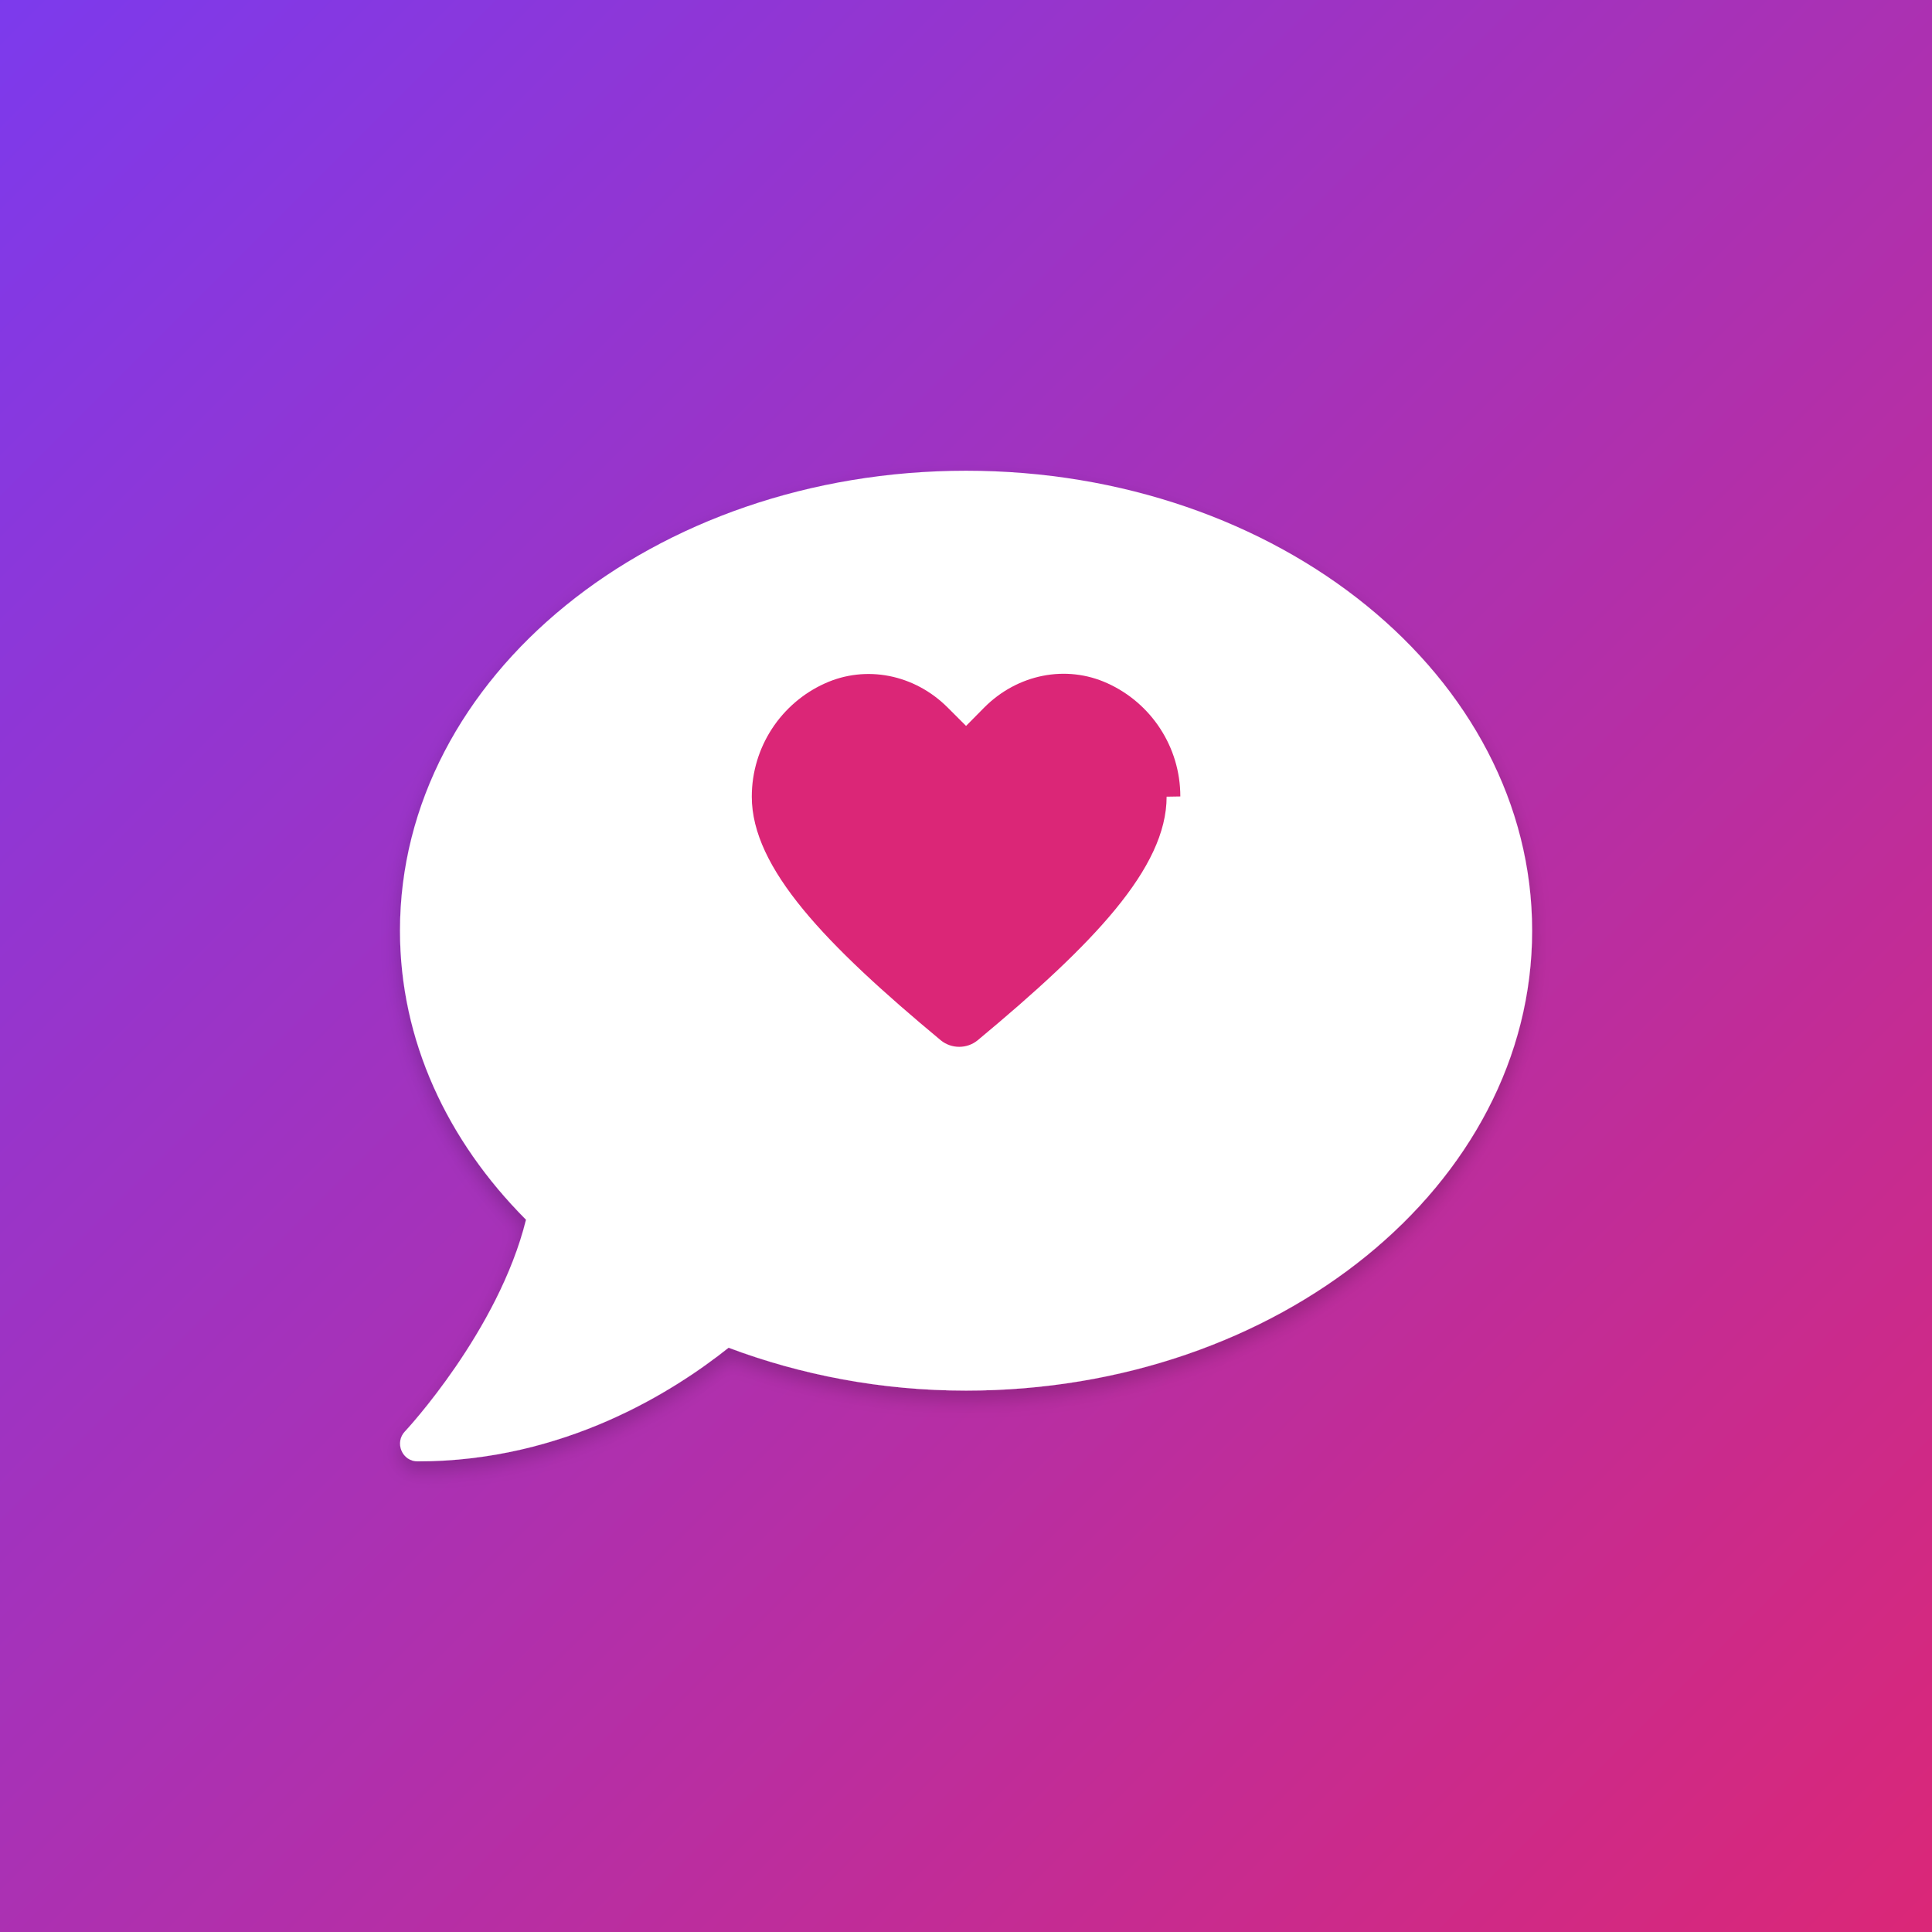
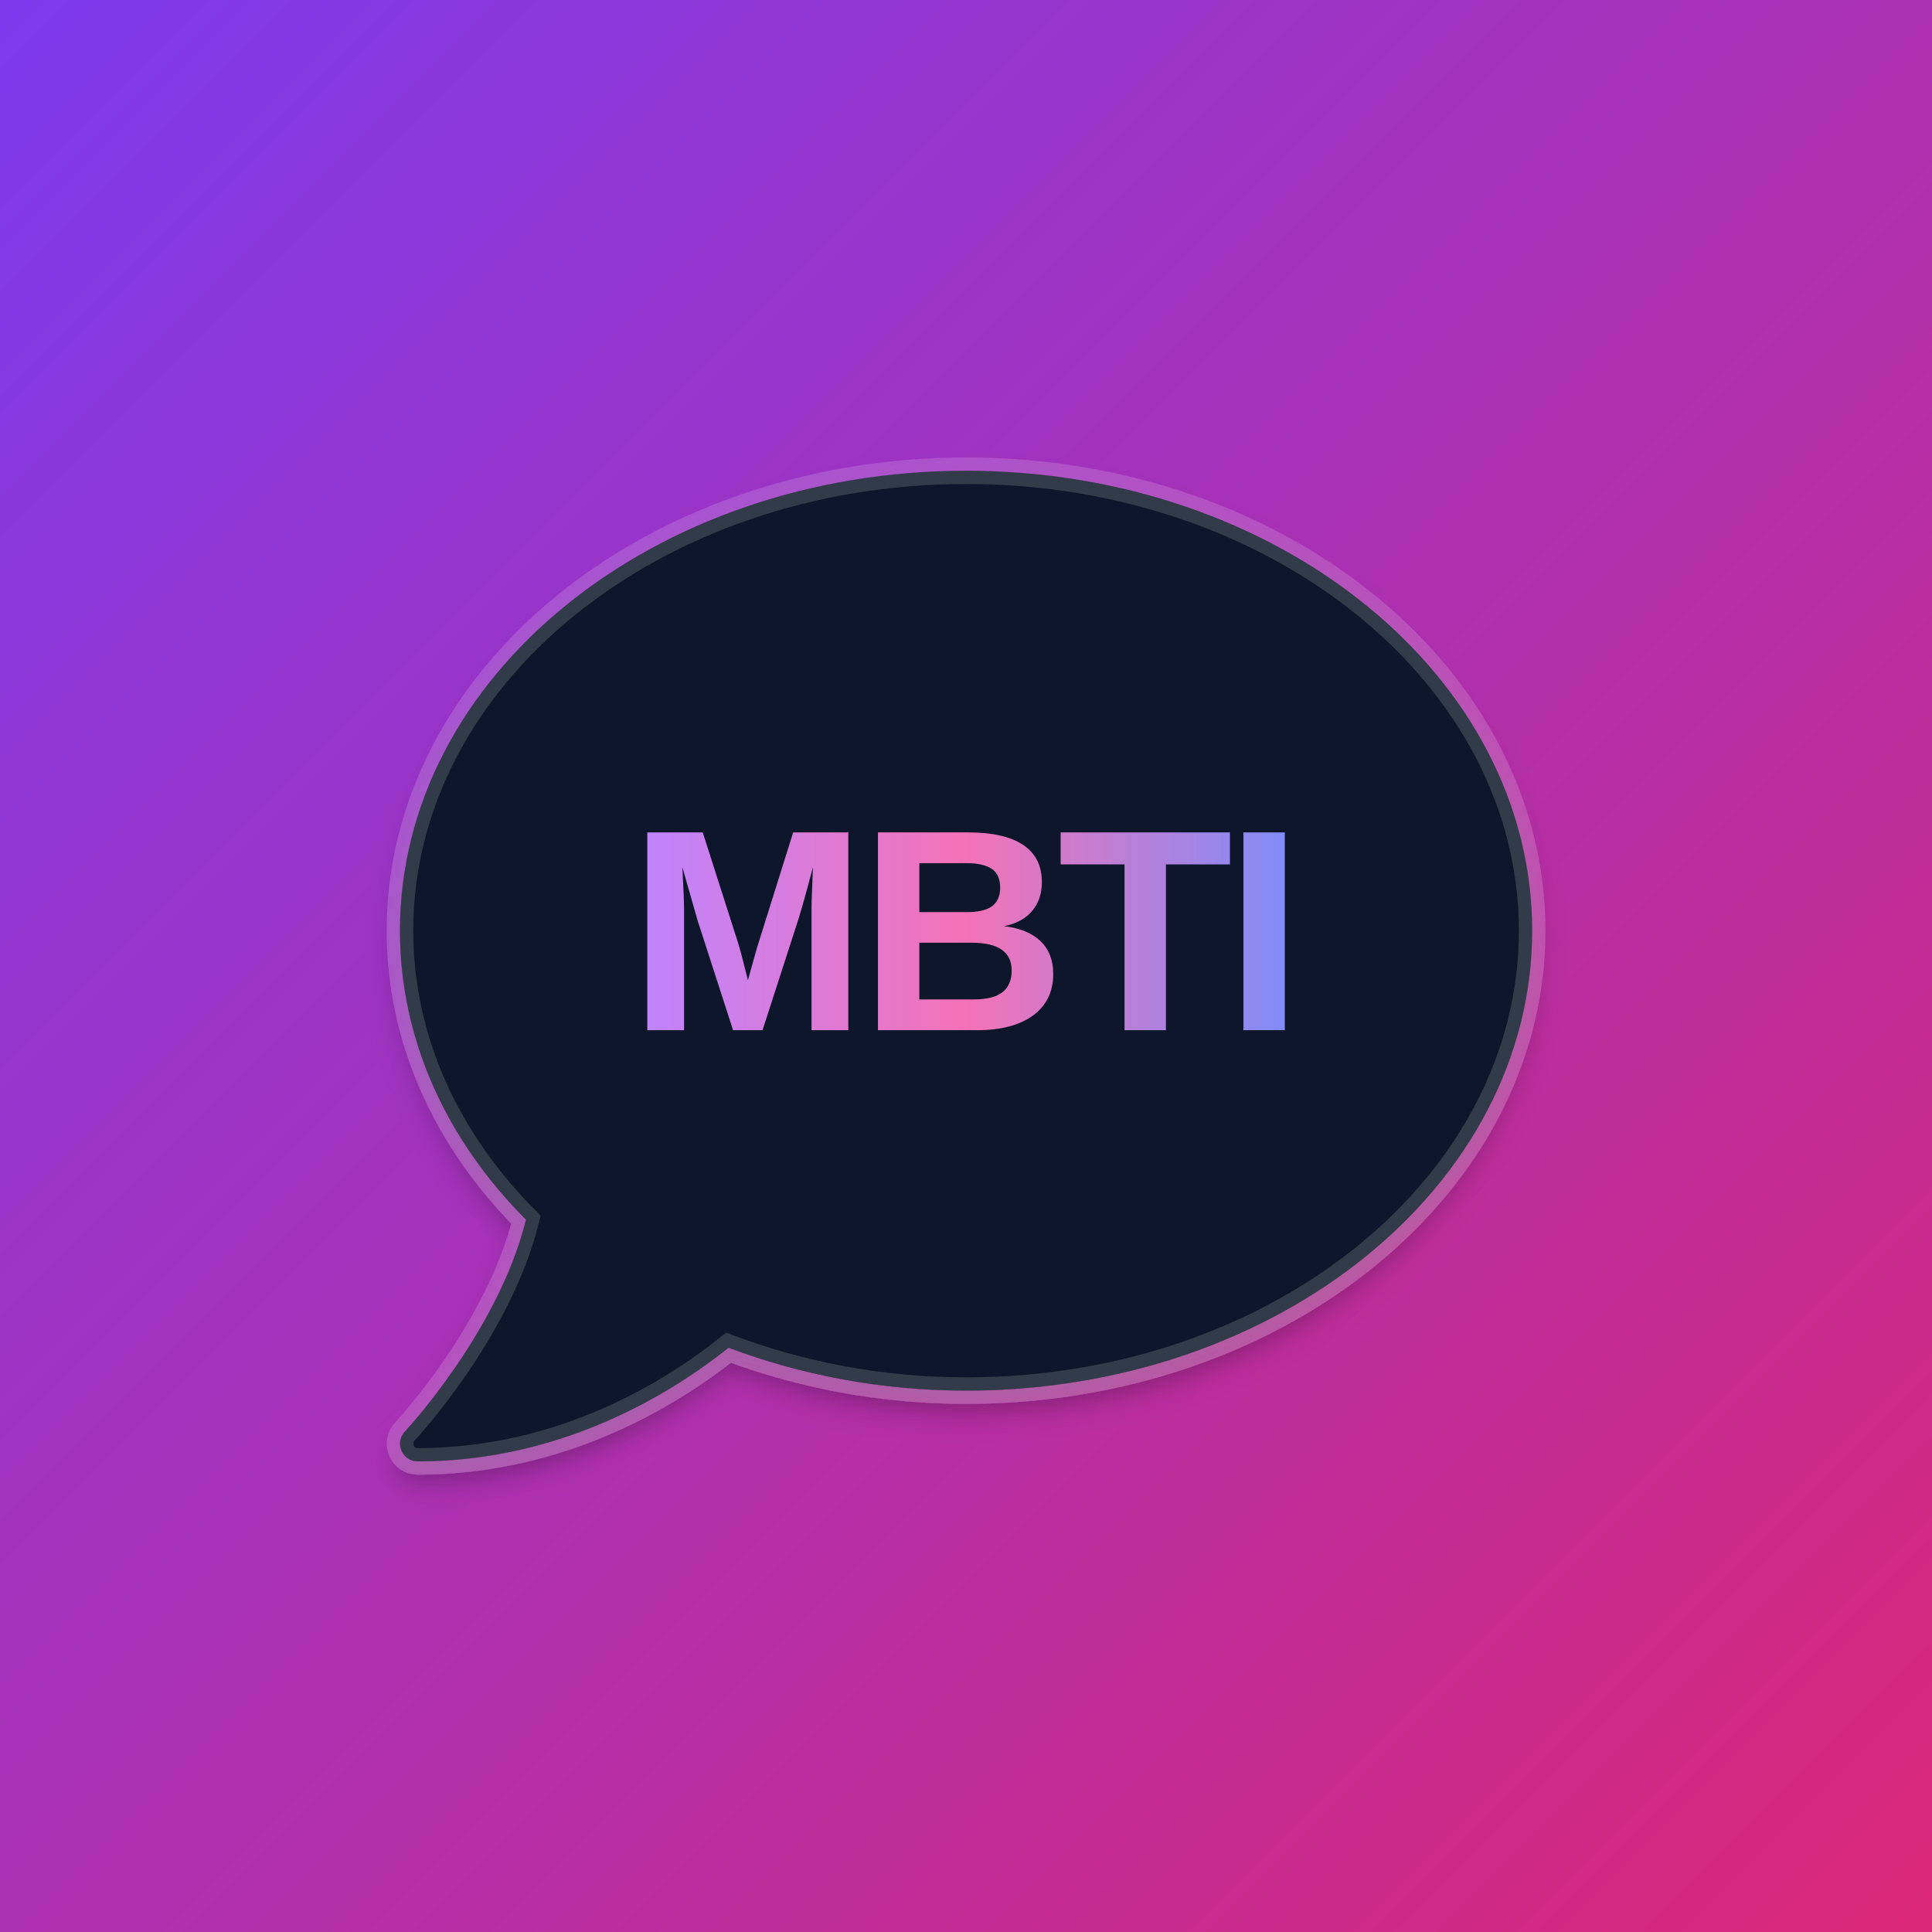
<svg xmlns="http://www.w3.org/2000/svg" width="512" height="512" viewBox="0 0 512 512">
  <defs>
-     <linearGradient id="grad" x1="0%" y1="0%" x2="100%" y2="100%">
+     <linearGradient id="bgGrad" x1="0%" y1="0%" x2="100%" y2="100%">
      <stop offset="0%" stop-color="#7c3aed" />
      <stop offset="100%" stop-color="#db2777" />
    </linearGradient>
+     <linearGradient id="textGrad" x1="0%" y1="0%" x2="100%" y2="0%">
+       <stop offset="0%" stop-color="#c084fc" />
+       <stop offset="50%" stop-color="#f472b6" />
+       <stop offset="100%" stop-color="#818cf8" />
+     </linearGradient>
    <filter id="shadow" x="-20%" y="-20%" width="140%" height="140%">
-       <feDropShadow dx="0" dy="4" stdDeviation="4" flood-color="#000000" flood-opacity="0.2" />
+       <feDropShadow dx="0" dy="8" stdDeviation="6" flood-color="#000000" flood-opacity="0.3" />
    </filter>
  </defs>
-   <rect width="512" height="512" fill="url(#grad)" />
+   <rect width="512" height="512" fill="url(#bgGrad)" />
  <g transform="translate(106, 106) scale(0.586)" filter="url(#shadow)">
-     <path fill="#ffffff" d="M256 32C114.6 32 0 125.1 0 240c0 49.6 21.4 95 57 130.7C44.5 421.1 2.7 466 2.2 466.5c-2.2 2.3-2.8 5.7-1.5 8.7S4.8 480 8 480c66.3 0 116-31.8 140.6-51.4 32.7 12.3 69 19.4 107.4 19.4 141.4 0 256-93.1 256-208S397.4 32 256 32z" />
-     <path fill="#db2777" d="M352.9 179.3c0-22.5-13.3-42.3-33-51.2-18.7-8.5-40.6-4.1-55.6 10.9L256 147.4l-8.3-8.3c-15-15-36.9-19.4-55.6-10.9-19.7 8.9-33 28.7-33 51.2 0 32.3 33.3 66.8 85.5 110.2 4.8 3.9 11.8 3.9 16.6 0 52.2-43.4 85.5-77.9 85.5-110.2z" />
+     <path fill="#0f172a" stroke="rgba(255,255,255,0.15)" stroke-width="12" d="M256 32C114.6 32 0 125.1 0 240c0 49.6 21.4 95 57 130.7C44.5 421.1 2.7 466 2.2 466.5c-2.2 2.3-2.8 5.7-1.5 8.7S4.8 480 8 480c66.3 0 116-31.8 140.6-51.4 32.7 12.3 69 19.4 107.4 19.4 141.4 0 256-93.1 256-208S397.4 32 256 32z" />
+     <text x="256" y="285" text-anchor="middle" font-family="Arial, Helvetica, sans-serif" font-weight="900" font-size="130" fill="url(#textGrad)" letter-spacing="-4">MBTI</text>
  </g>
</svg>
